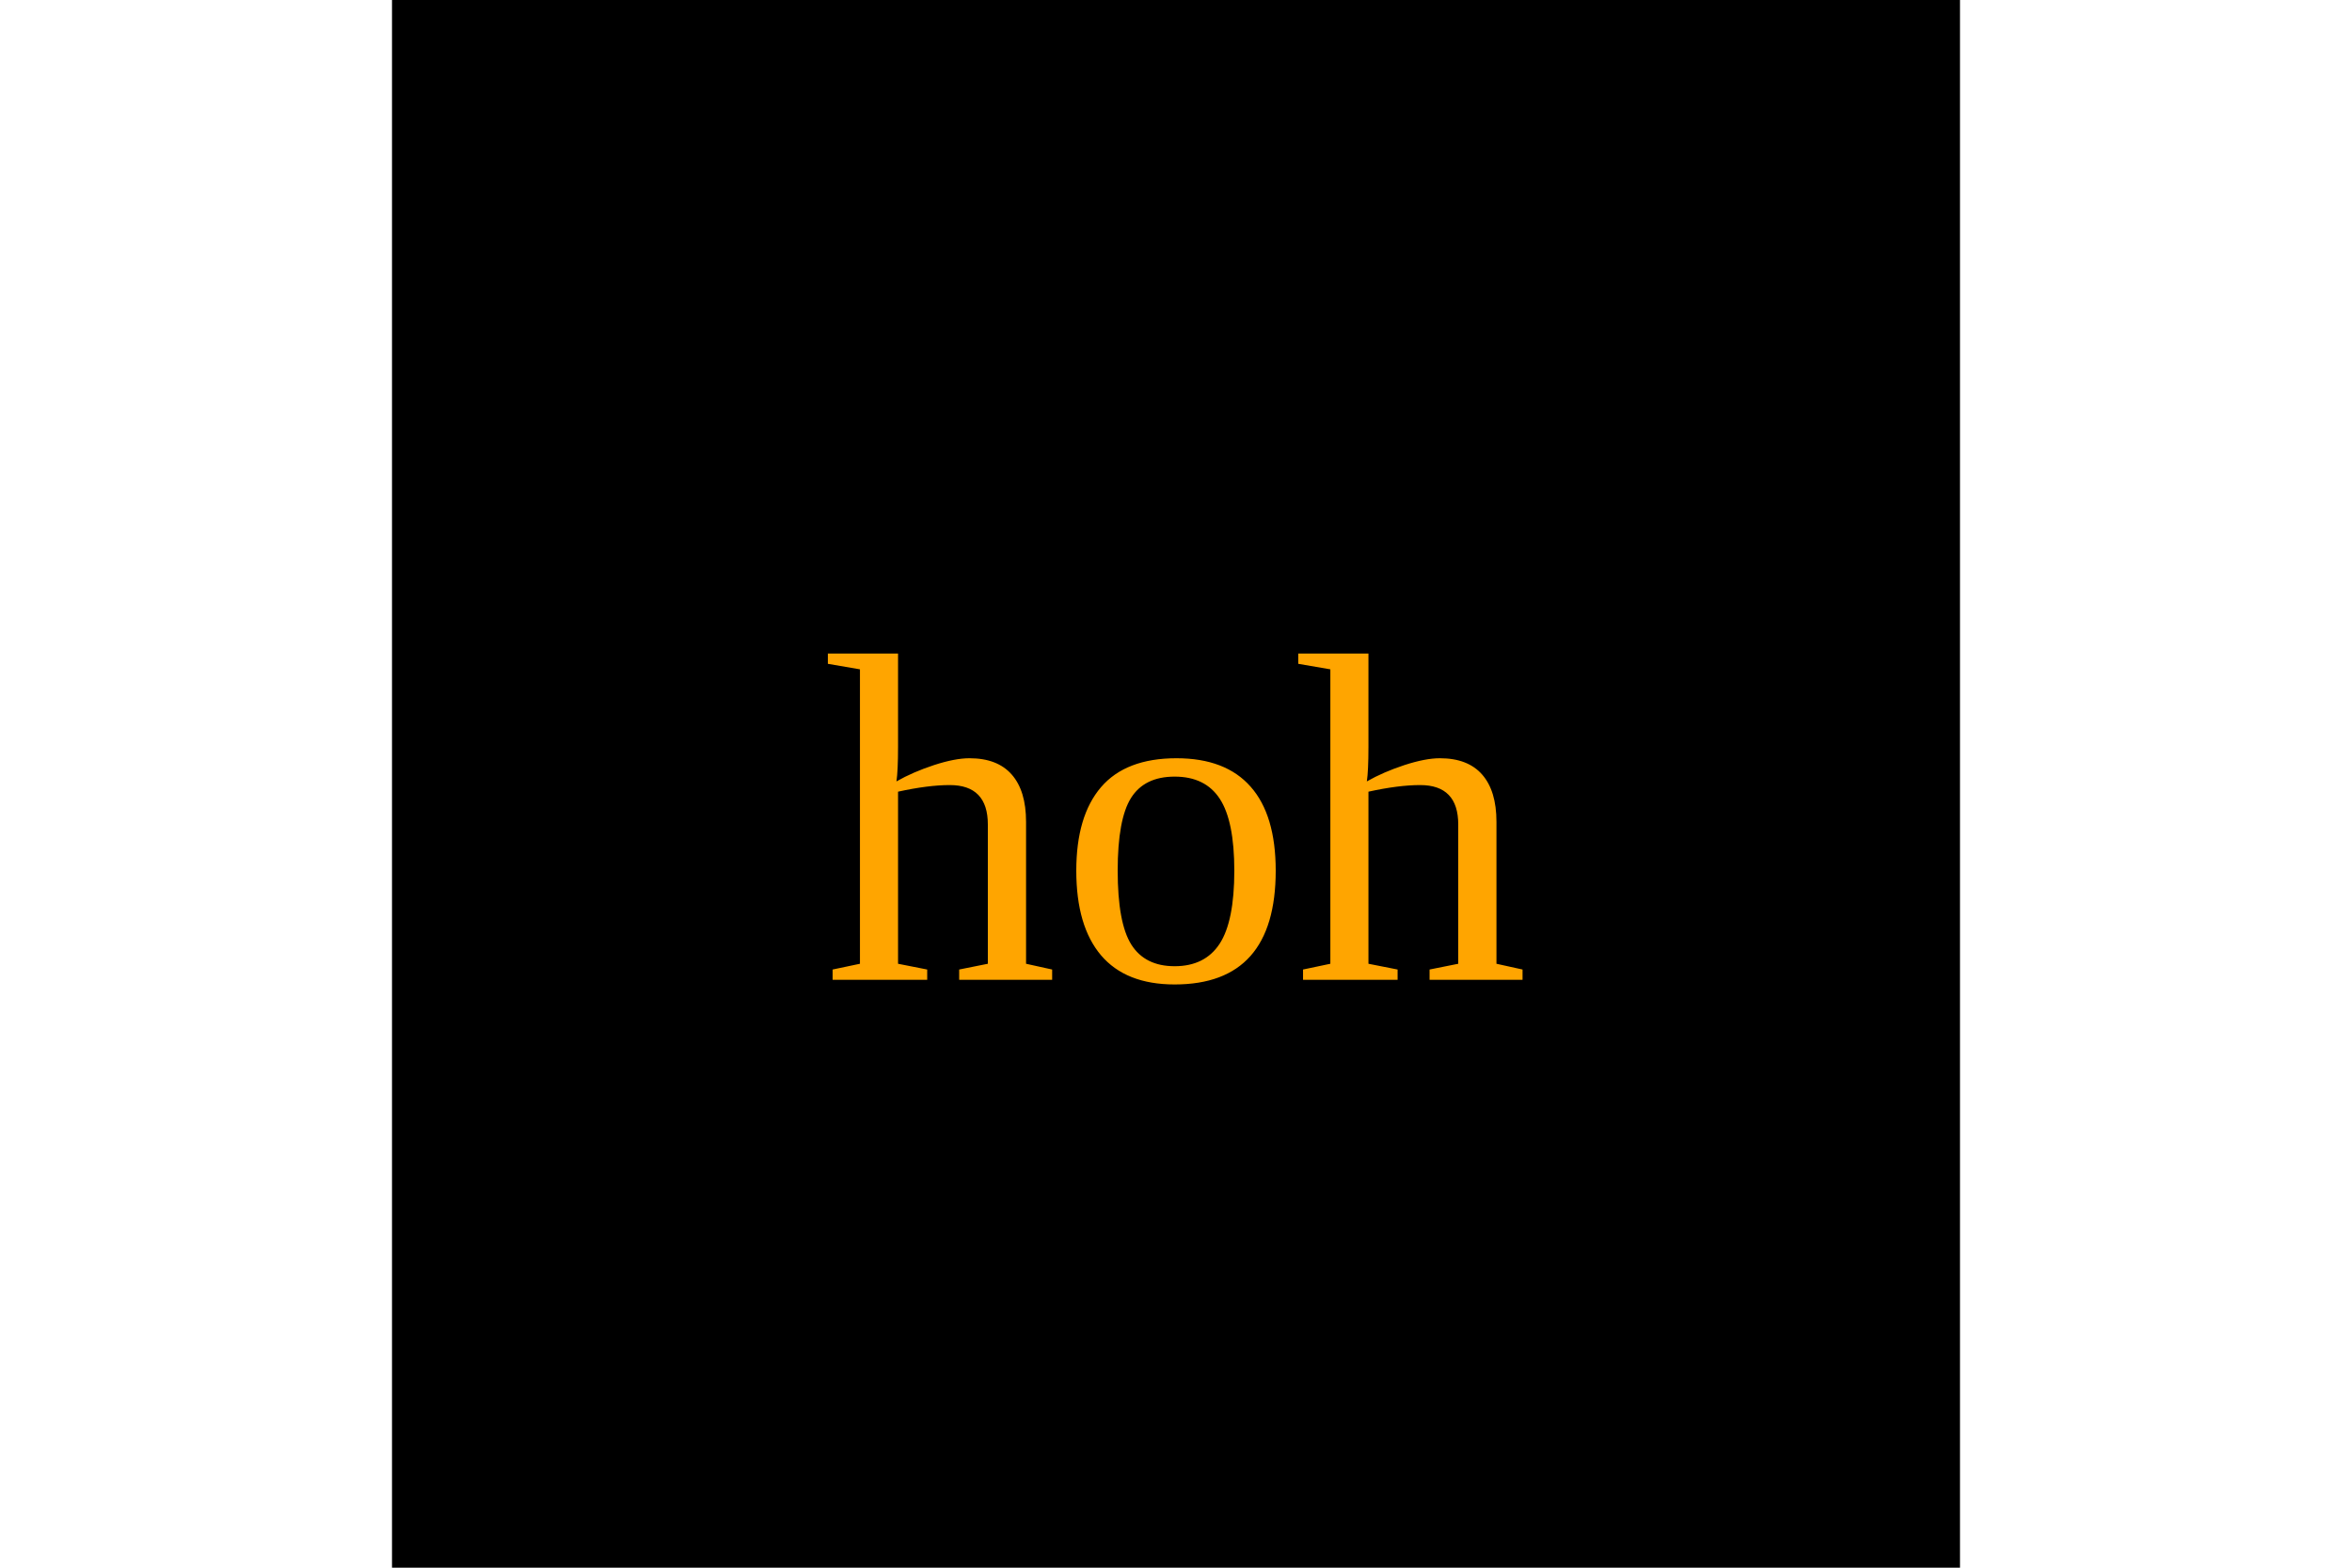
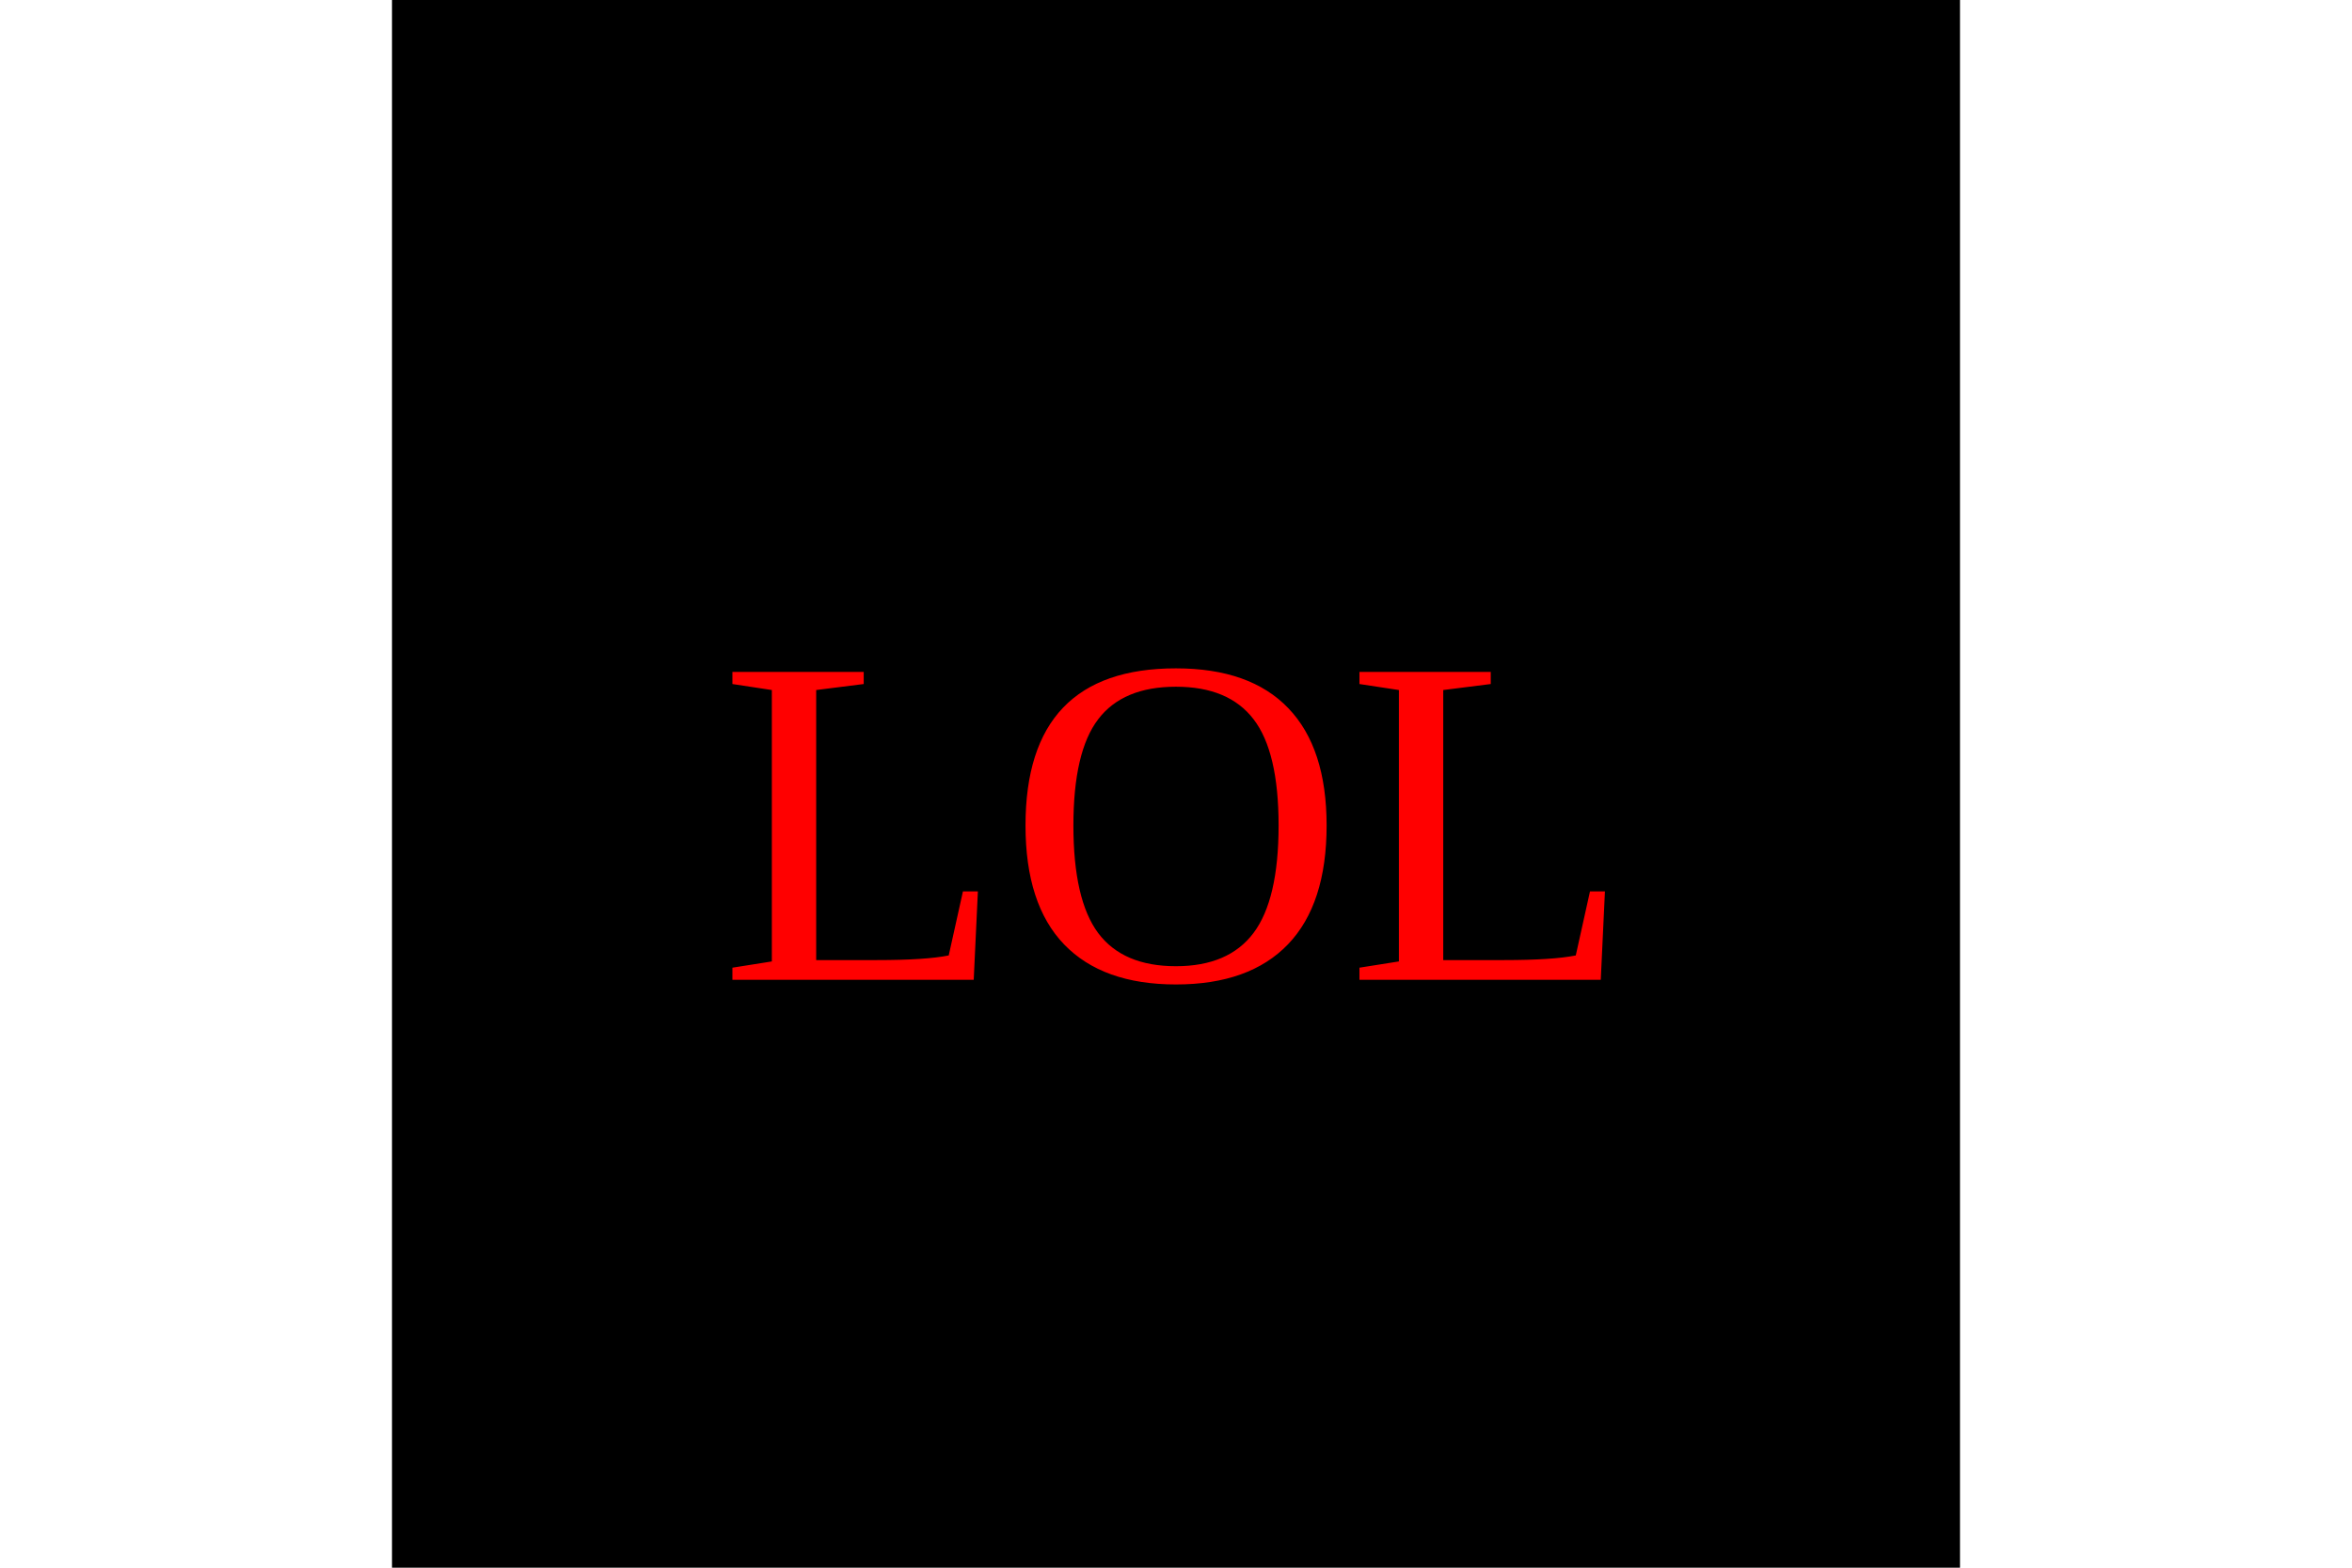
<svg xmlns="http://www.w3.org/2000/svg" version="1.1" width="300" height="200">
  <rect x="50" height="200" width="200" fill="black" />
-   <text x="150" y="125" font-size="60" text-anchor="middle" fill="orange ">hoh</text>
+   <text x="150" y="125" font-size="60" text-anchor="middle" fill="red">LOL</text>
</svg>
